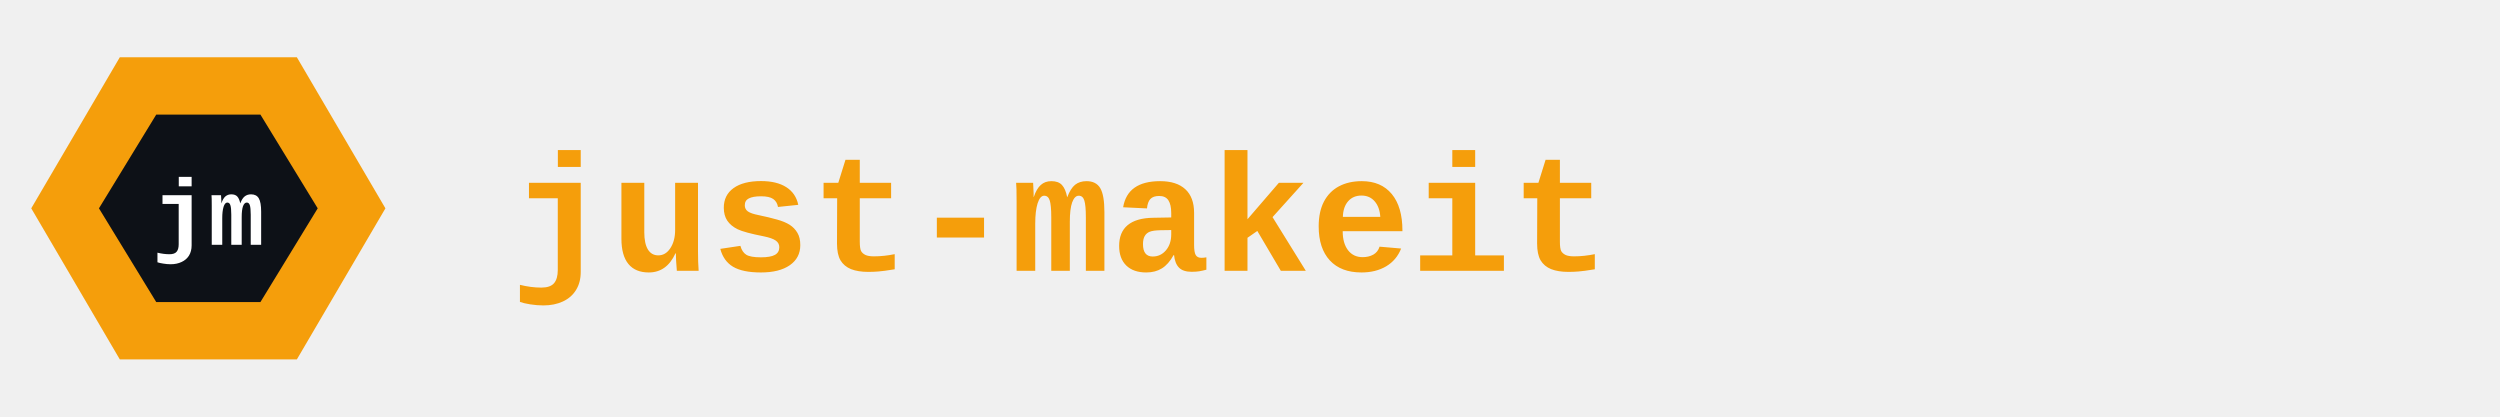
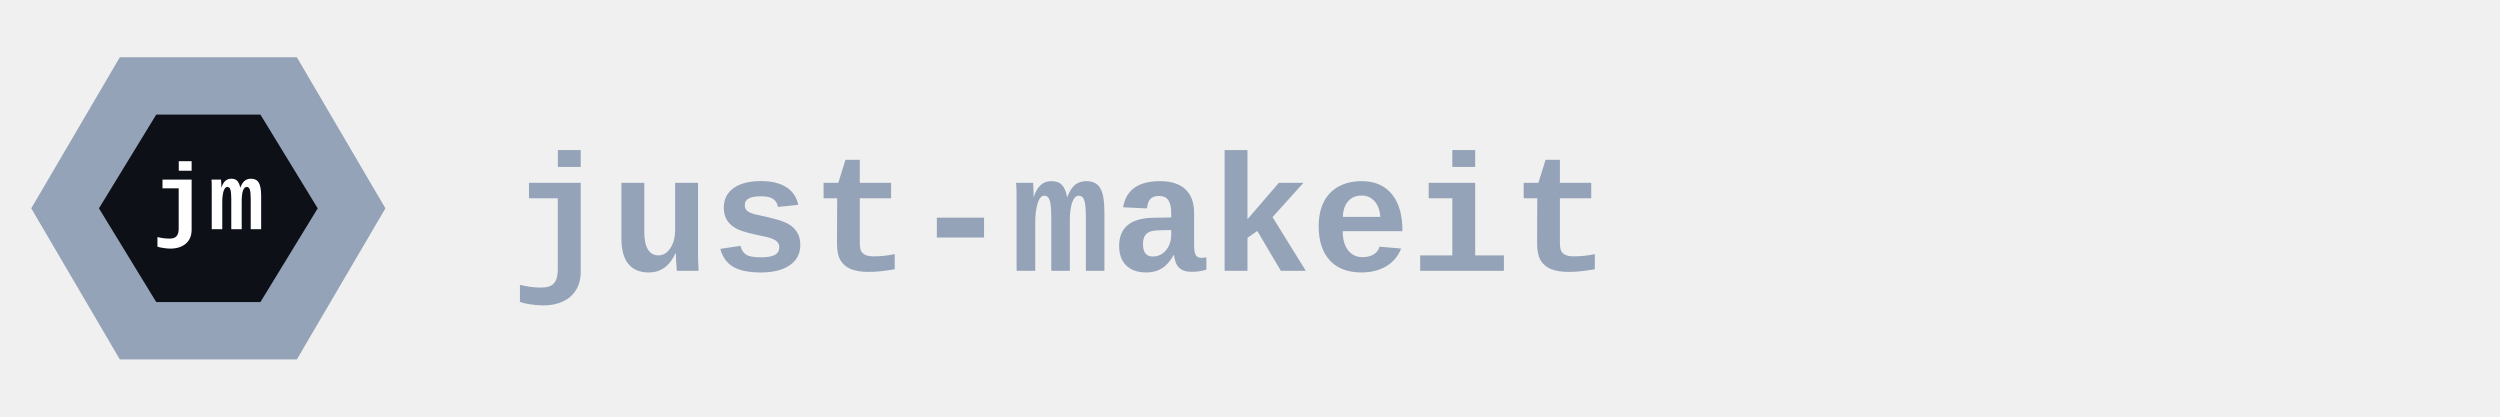
<svg xmlns="http://www.w3.org/2000/svg" viewBox="0 0 480 80" width="480" height="80">
-   <polygon fill="#f59e0b" points="       74,40       57,11        23,11         6,40        23,69        57,69     " />
+   <polygon fill="#94a3b8" points="       74,40       57,11        23,11         6,40        23,69        57,69     " />
  <polygon fill="#0d1117" points="       61,40       50,22        30,22        19,40        30,58        50,58     " />
-   <text x="40" y="47" font-family="'Courier New', Courier, monospace" font-size="18" font-weight="bold" fill="#ffffff" text-anchor="middle">jm</text>
-   <text x="98" y="52" font-family="'Courier New', Courier, monospace" font-size="32" font-weight="bold" fill="#f59e0b">just-makeit</text>
+   <text x="40" y="44" font-family="'Courier New', Courier, monospace" font-size="18" font-weight="bold" fill="#ffffff" text-anchor="middle">jm</text>
+   <text x="98" y="52" font-family="'Courier New', Courier, monospace" font-size="32" font-weight="bold" fill="#94a3b8">just-makeit</text>
</svg>
